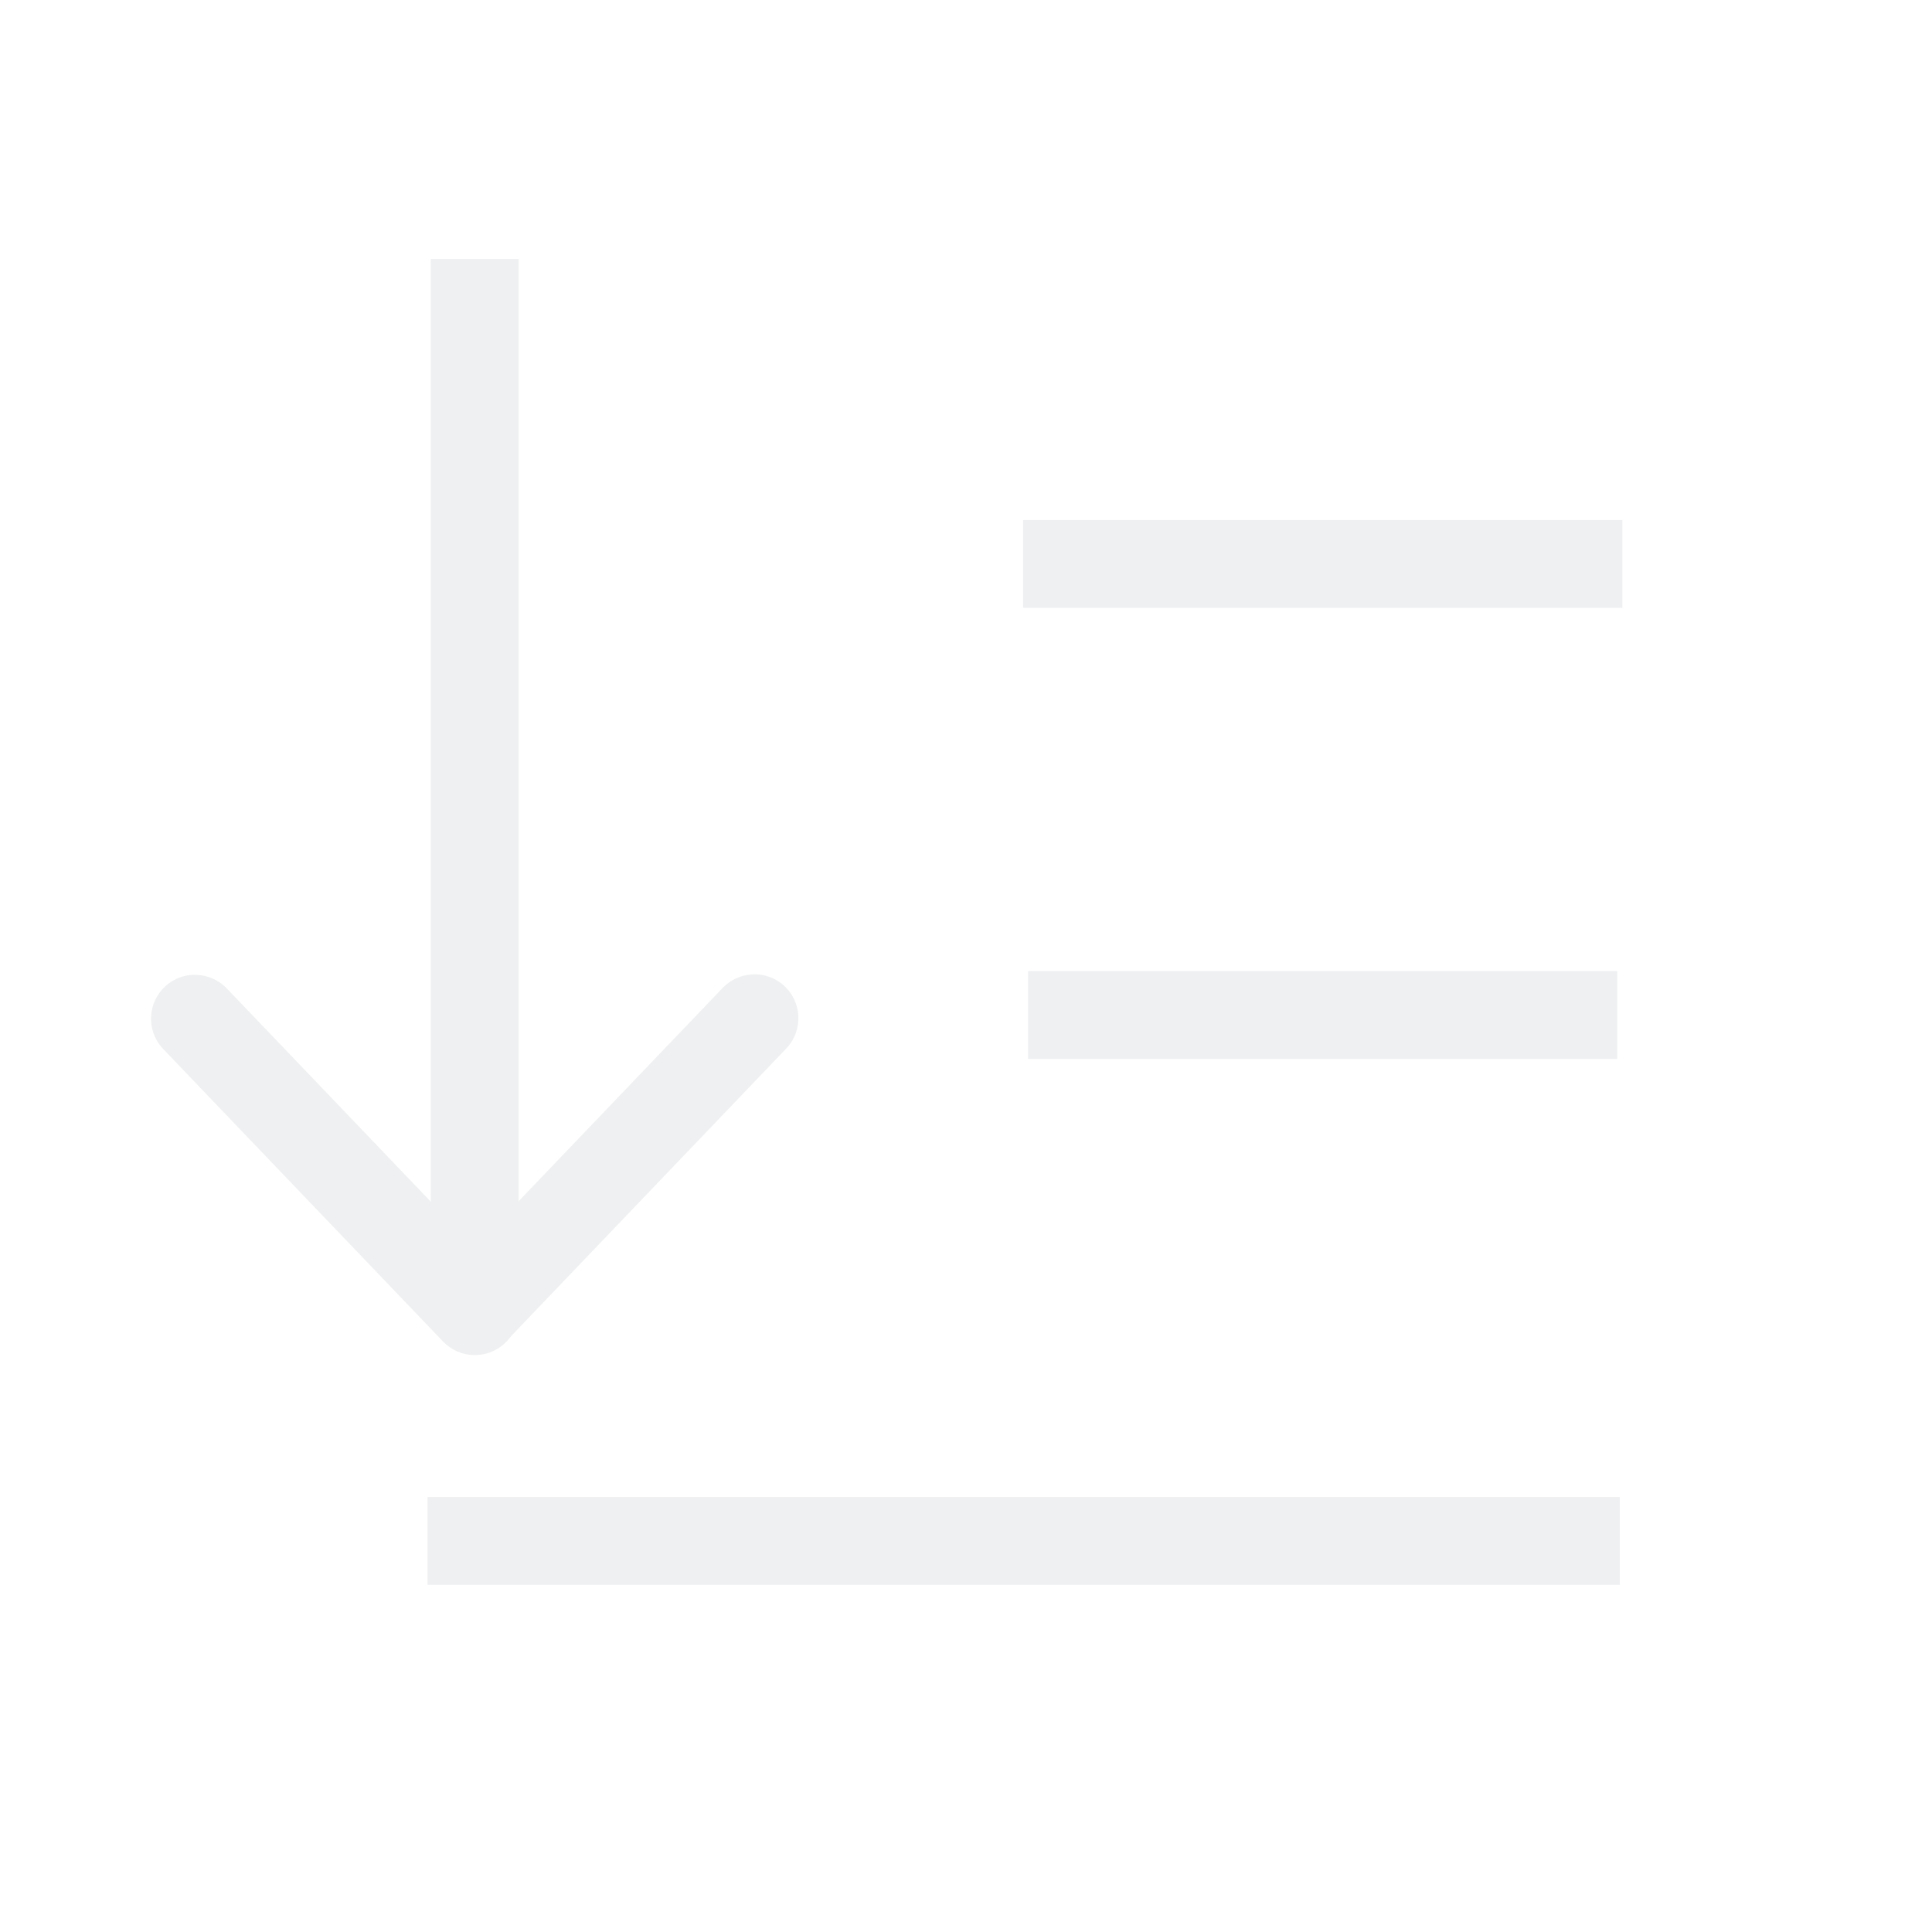
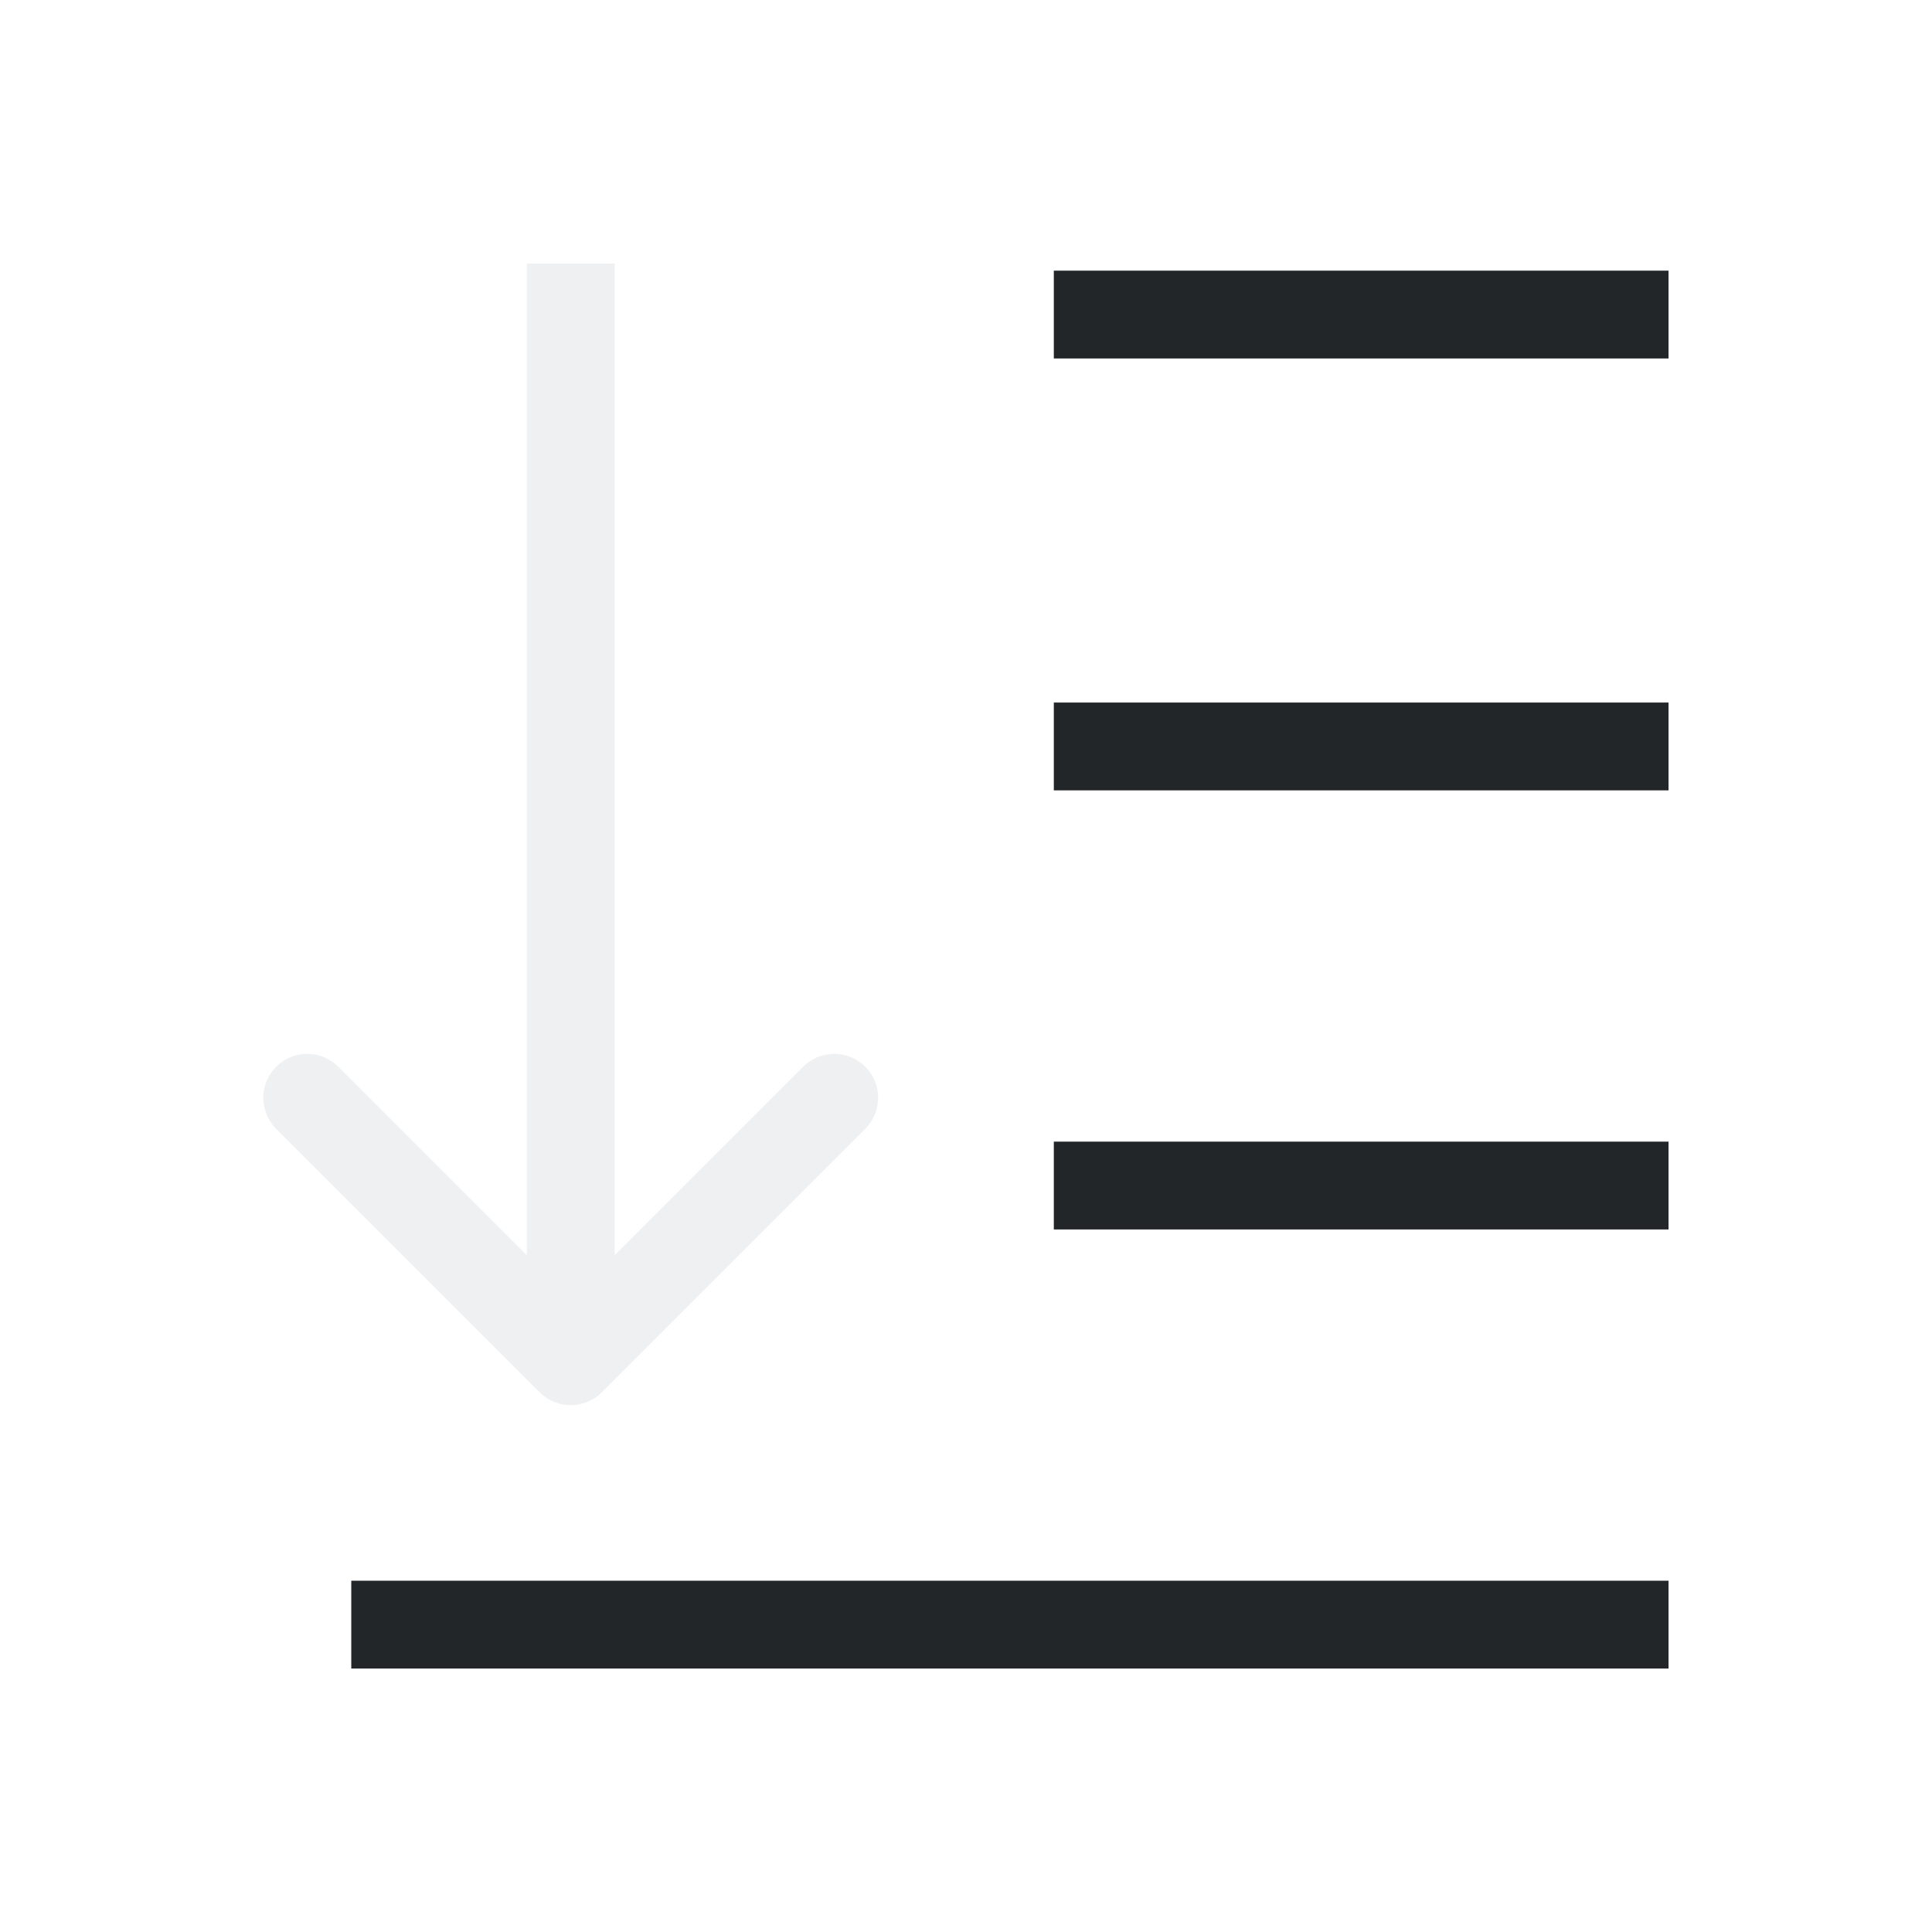
<svg xmlns="http://www.w3.org/2000/svg" version="1.1" viewBox="0 0 22 22">
  <style id="current-color-scheme" type="text/css">.ColorScheme-Text {
            color:#eff0f1;
        }</style>
  <g class="ColorScheme-Text" fill="currentColor">
-     <path d="m4.869 17.047v1h13.576v-1z" />
-     <path d="m11.707 11.058v1h6.709v-1z" />
-     <path d="m11.65 5.922v1h6.824v-1z" />
-     <path d="m4.906 2.949v12.137h1v-12.137z" />
-     <path d="m8.565 11.096a0.5 0.5 0 0 0-0.34 0.158l-3.18 3.324a0.5 0.5 0 1 0 0.723 0.691l3.18-3.324a0.5 0.5 0 0 0-0.383-0.85z" />
-     <path d="m2.232 11.1a0.5 0.5 0 0 0-0.367 0.852l3.18 3.324a0.5 0.5 0 1 0 0.723-0.691l-3.18-3.324a0.5 0.5 0 0 0-0.355-0.16z" />
+     <path d="m19 19v-1h-15v1z" color="#232629" />
+     <path d="m19 14v-1h-7v1z" color="#232629" />
+     <path d="m19 9v-1h-7v1z" color="#232629" />
+     <path d="m19 4.082v-1h-7v1z" color="#232629" />
+     <path d="m6.523 16a0.5 0.5 0 0 0 0.33-0.146l3-3a0.5 0.5 0 0 0 0-0.707 0.5 0.5 0 0 0-0.707 0l-2.147 2.147v-11.293h-1v11.293l-2.147-2.147a0.5 0.5 0 0 0-0.707 0 0.5 0.5 0 0 0 0 0.707l3 3a0.5 0.5 0 0 0 0.377 0.146z" />
  </g>
</svg>
